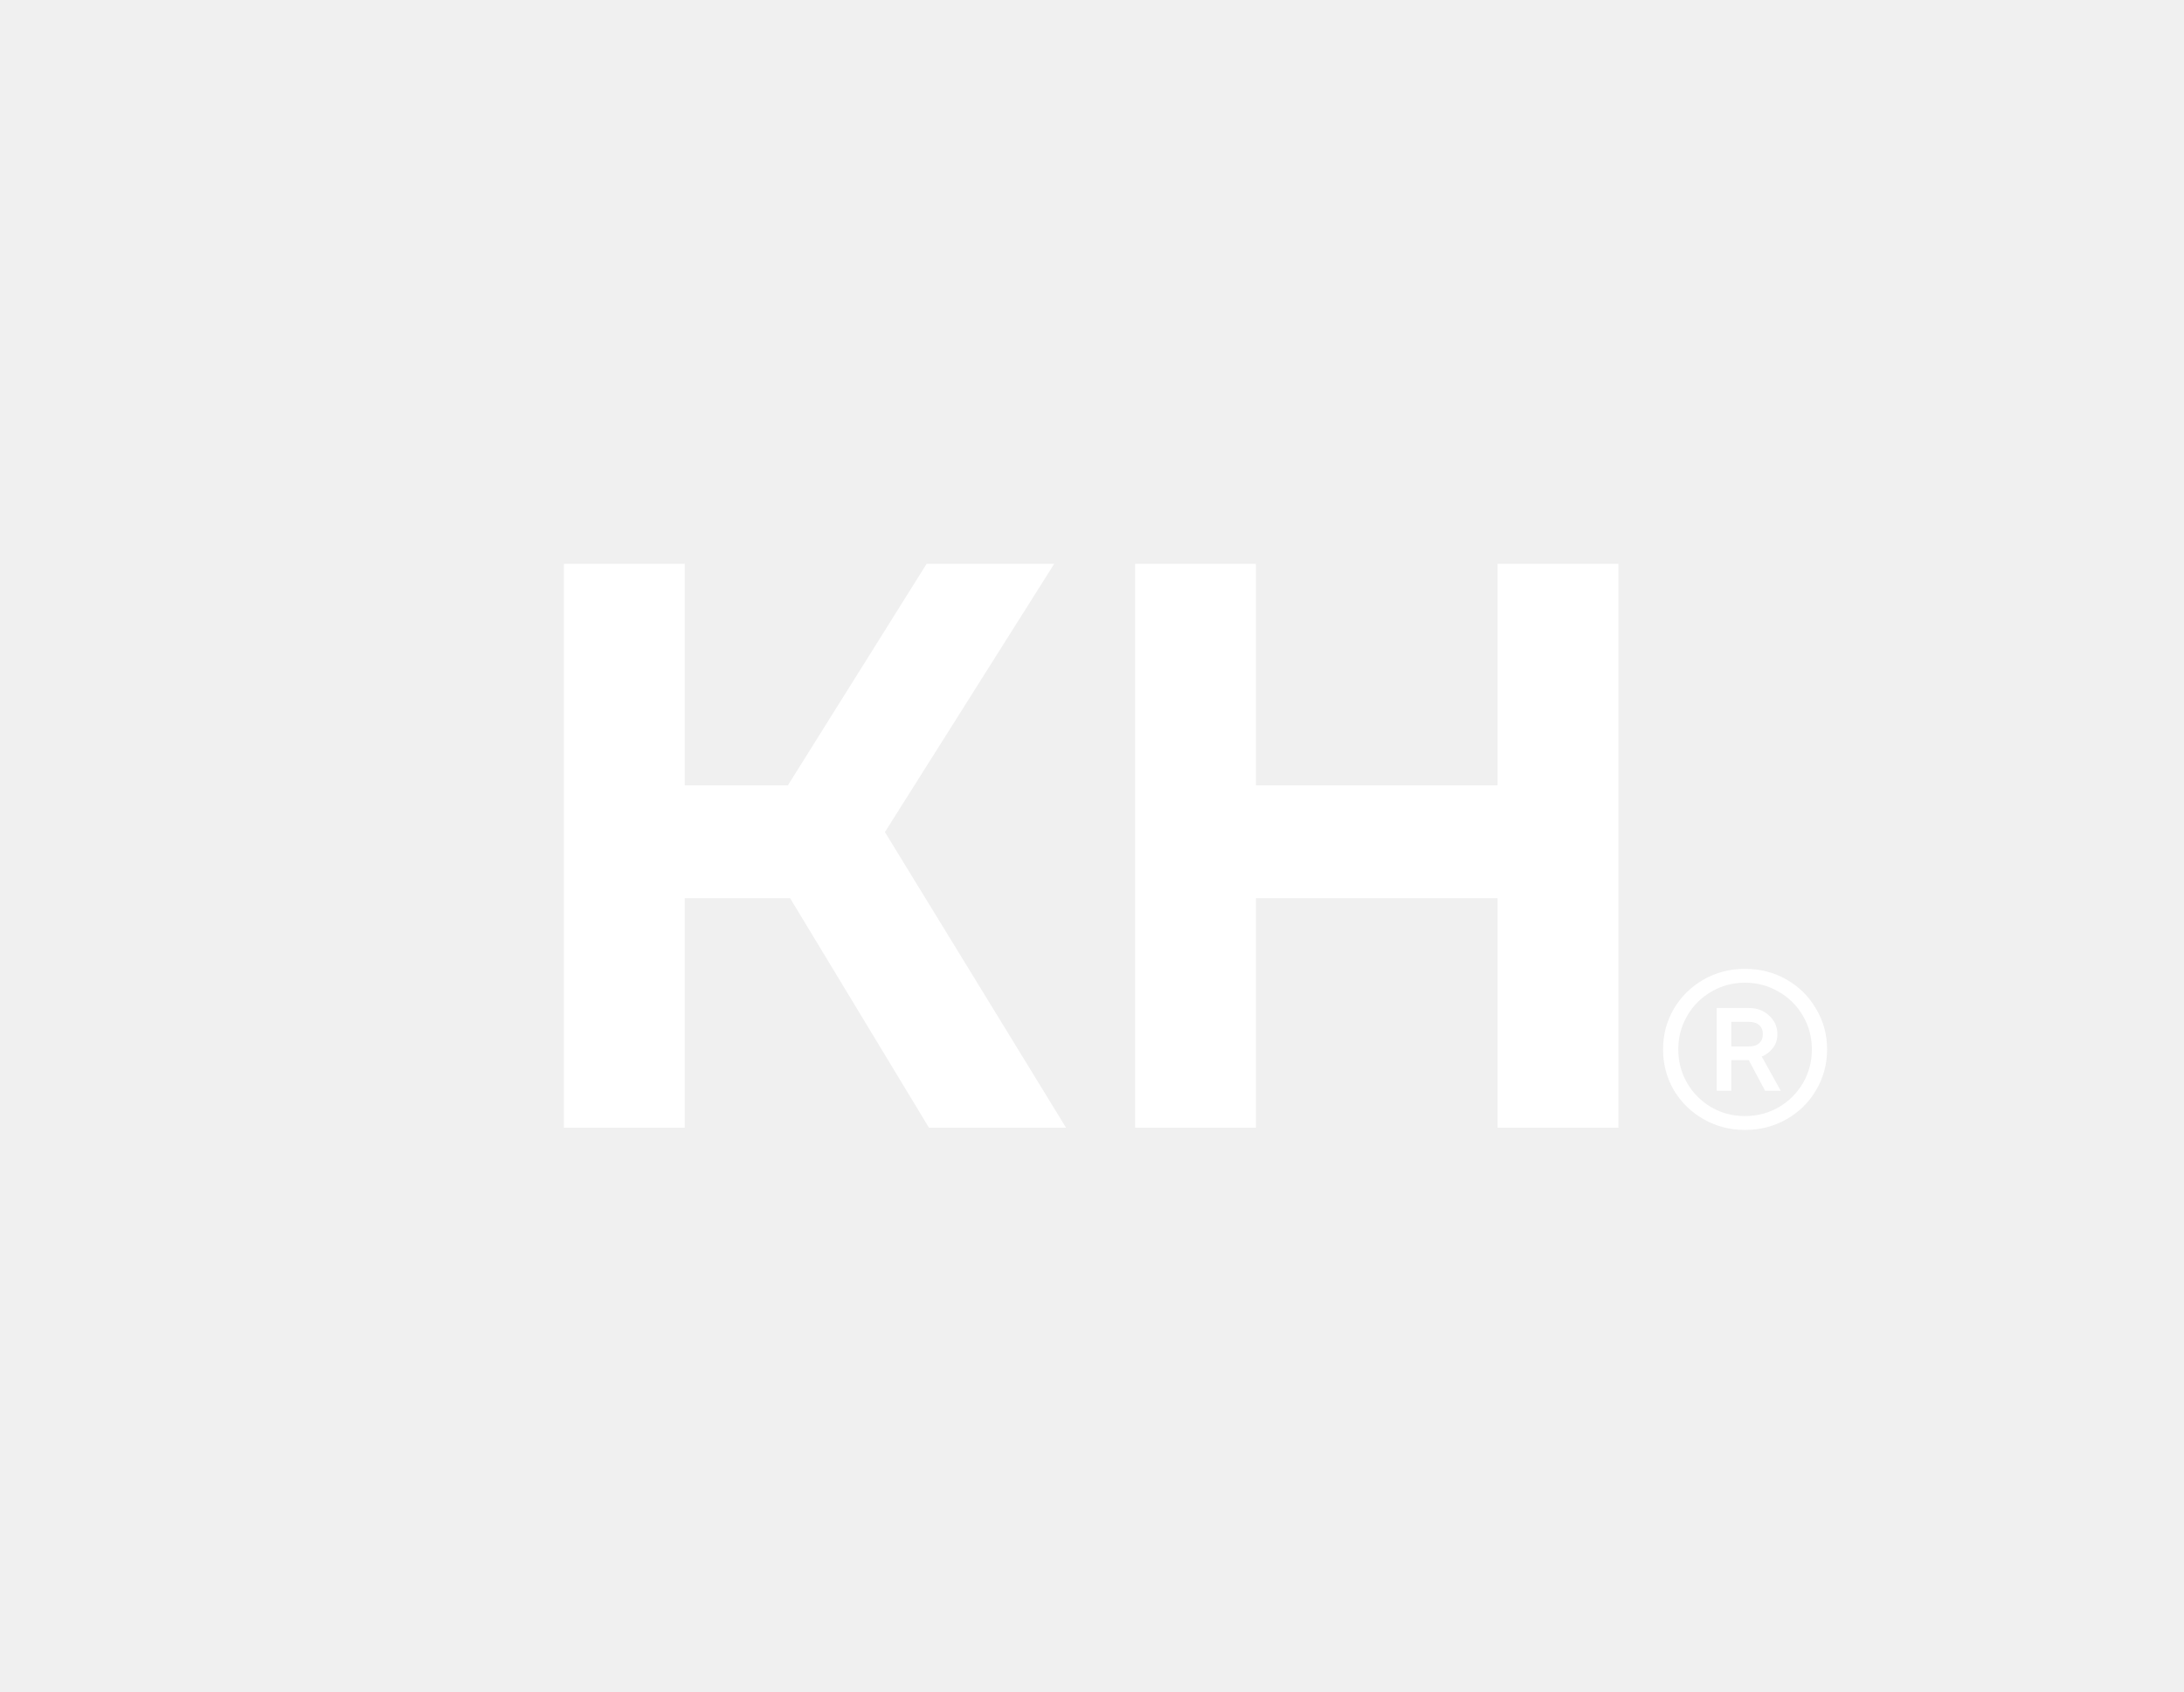
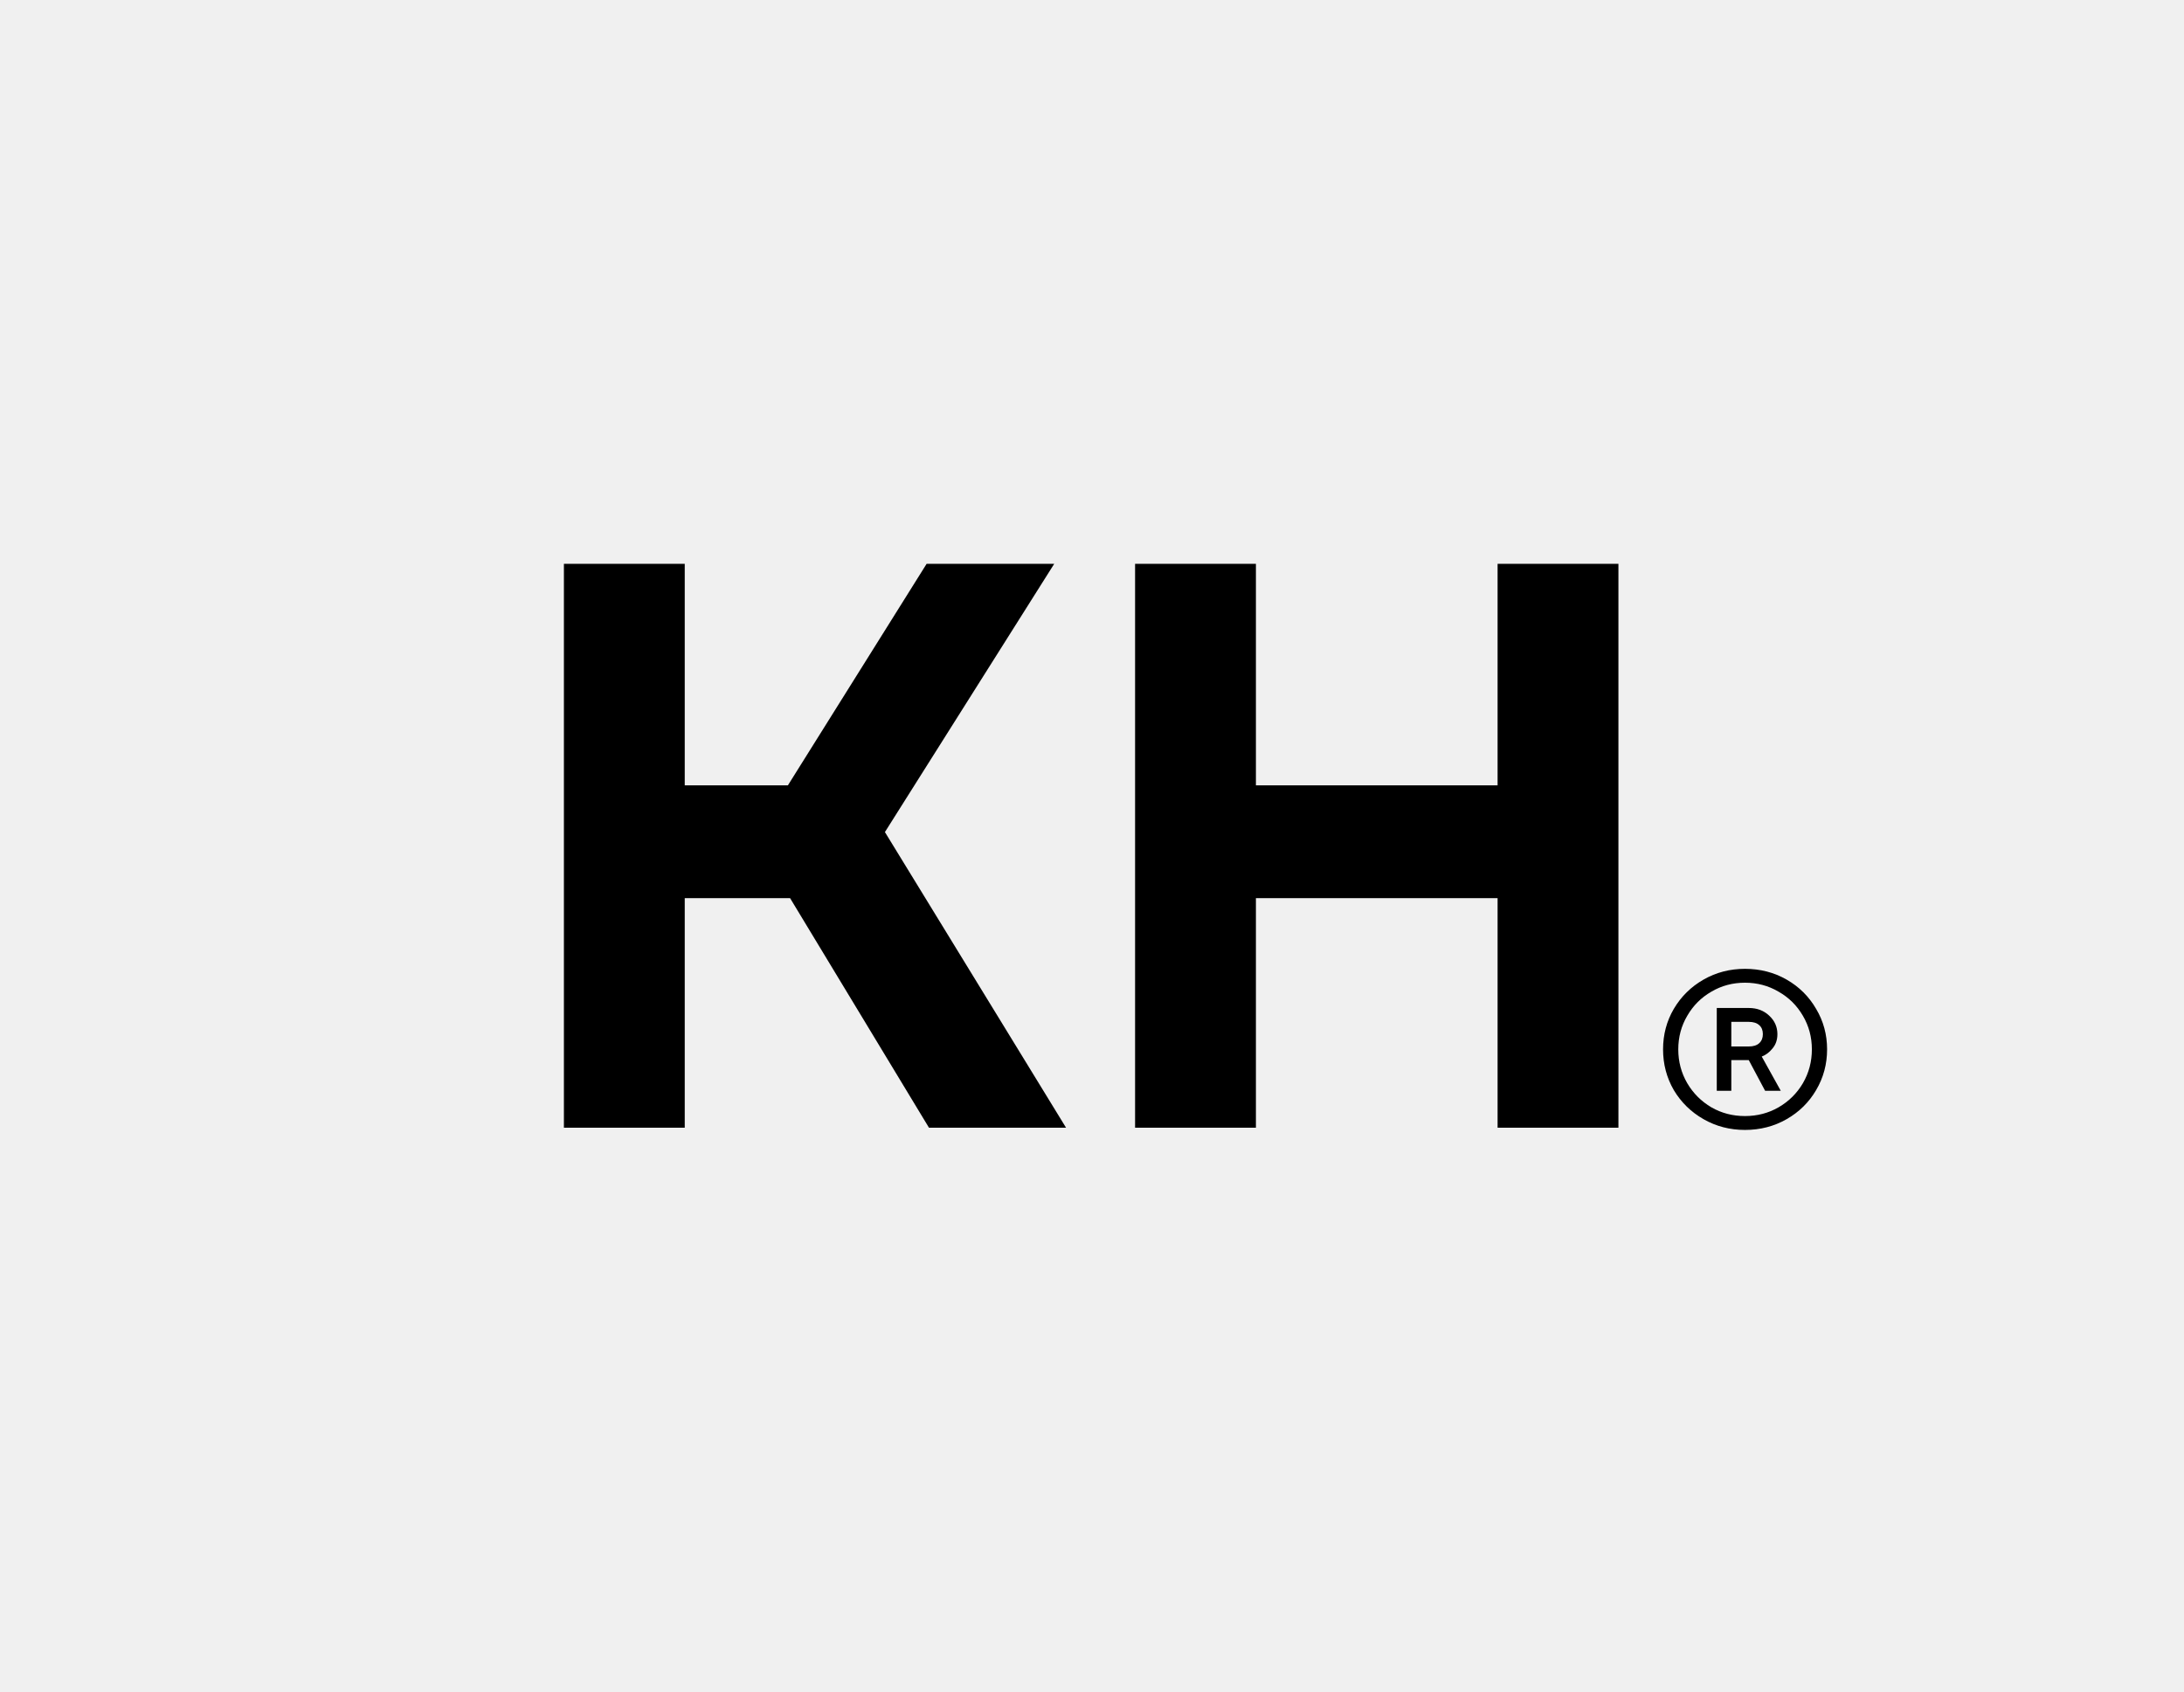
<svg xmlns="http://www.w3.org/2000/svg" width="976" height="756" fill="none" viewBox="0 0 976 756">
-   <path fill="#fff" d="M306 351h46.094l61.99-99h57.026l-75.652 119.88L476.4 504h-61.257l-62.071-102.6H306V504h-54V252h54v99Zm255.252 153h-54V252h54v99h108v-99h54v252h-54V401.4h-108V504Zm218.548 1c-6.733 0-12.9-1.6-18.5-4.8-5.6-3.2-10.033-7.533-13.3-13-3.2-5.533-4.8-11.6-4.8-18.2s1.6-12.633 4.8-18.1c3.267-5.533 7.7-9.9 13.3-13.1 5.6-3.2 11.767-4.8 18.5-4.8 6.8 0 13 1.6 18.6 4.8 5.6 3.2 10 7.567 13.2 13.1 3.267 5.467 4.9 11.5 4.9 18.1 0 6.6-1.633 12.667-4.9 18.2-3.2 5.467-7.6 9.8-13.2 13-5.6 3.2-11.8 4.8-18.6 4.8Zm0-6.2c5.467 0 10.467-1.3 15-3.9 4.6-2.667 8.233-6.267 10.9-10.8 2.667-4.6 4-9.633 4-15.1 0-5.467-1.333-10.467-4-15-2.667-4.6-6.3-8.2-10.9-10.8-4.533-2.667-9.533-4-15-4-5.467 0-10.467 1.333-15 4-4.533 2.6-8.133 6.2-10.8 10.8-2.667 4.533-4 9.533-4 15 0 5.467 1.333 10.5 4 15.1 2.667 4.533 6.267 8.133 10.8 10.8 4.533 2.6 9.533 3.9 15 3.9Zm-12.6-11.3v-37h14.3c3.667 0 6.7 1.133 9.1 3.4 2.467 2.267 3.7 5.033 3.7 8.3 0 2.533-.733 4.667-2.2 6.4-1.4 1.733-3 2.933-4.8 3.6l8.5 15.3h-7l-7.3-13.7h-7.8v13.7h-6.5Zm14.3-19.8c2.067 0 3.633-.5 4.7-1.5 1.067-1 1.6-2.333 1.6-4 0-1.733-.533-3.067-1.6-4-1.067-1-2.633-1.5-4.7-1.5h-7.8v11h7.8Z" />
+   <path fill="#000" d="M306 351h46.094l61.99-99h57.026l-75.652 119.88L476.4 504h-61.257l-62.071-102.6H306V504h-54V252h54v99Zm255.252 153h-54V252h54v99h108v-99h54v252h-54V401.4h-108V504Zm218.548 1c-6.733 0-12.9-1.6-18.5-4.8-5.6-3.2-10.033-7.533-13.3-13-3.2-5.533-4.8-11.6-4.8-18.2s1.6-12.633 4.8-18.1c3.267-5.533 7.7-9.9 13.3-13.1 5.6-3.2 11.767-4.8 18.5-4.8 6.8 0 13 1.6 18.6 4.8 5.6 3.2 10 7.567 13.2 13.1 3.267 5.467 4.9 11.5 4.9 18.1 0 6.6-1.633 12.667-4.9 18.2-3.2 5.467-7.6 9.8-13.2 13-5.6 3.2-11.8 4.8-18.6 4.8Zm0-6.2c5.467 0 10.467-1.3 15-3.9 4.6-2.667 8.233-6.267 10.9-10.8 2.667-4.6 4-9.633 4-15.1 0-5.467-1.333-10.467-4-15-2.667-4.6-6.3-8.2-10.9-10.8-4.533-2.667-9.533-4-15-4-5.467 0-10.467 1.333-15 4-4.533 2.6-8.133 6.2-10.8 10.8-2.667 4.533-4 9.533-4 15 0 5.467 1.333 10.5 4 15.1 2.667 4.533 6.267 8.133 10.8 10.8 4.533 2.6 9.533 3.9 15 3.9Zm-12.6-11.3v-37h14.3c3.667 0 6.7 1.133 9.1 3.4 2.467 2.267 3.7 5.033 3.7 8.3 0 2.533-.733 4.667-2.2 6.4-1.4 1.733-3 2.933-4.8 3.6l8.5 15.3h-7l-7.3-13.7h-7.8v13.7h-6.5Zm14.3-19.8c2.067 0 3.633-.5 4.7-1.5 1.067-1 1.6-2.333 1.6-4 0-1.733-.533-3.067-1.6-4-1.067-1-2.633-1.5-4.7-1.5h-7.8v11h7.8Z" />
</svg>
